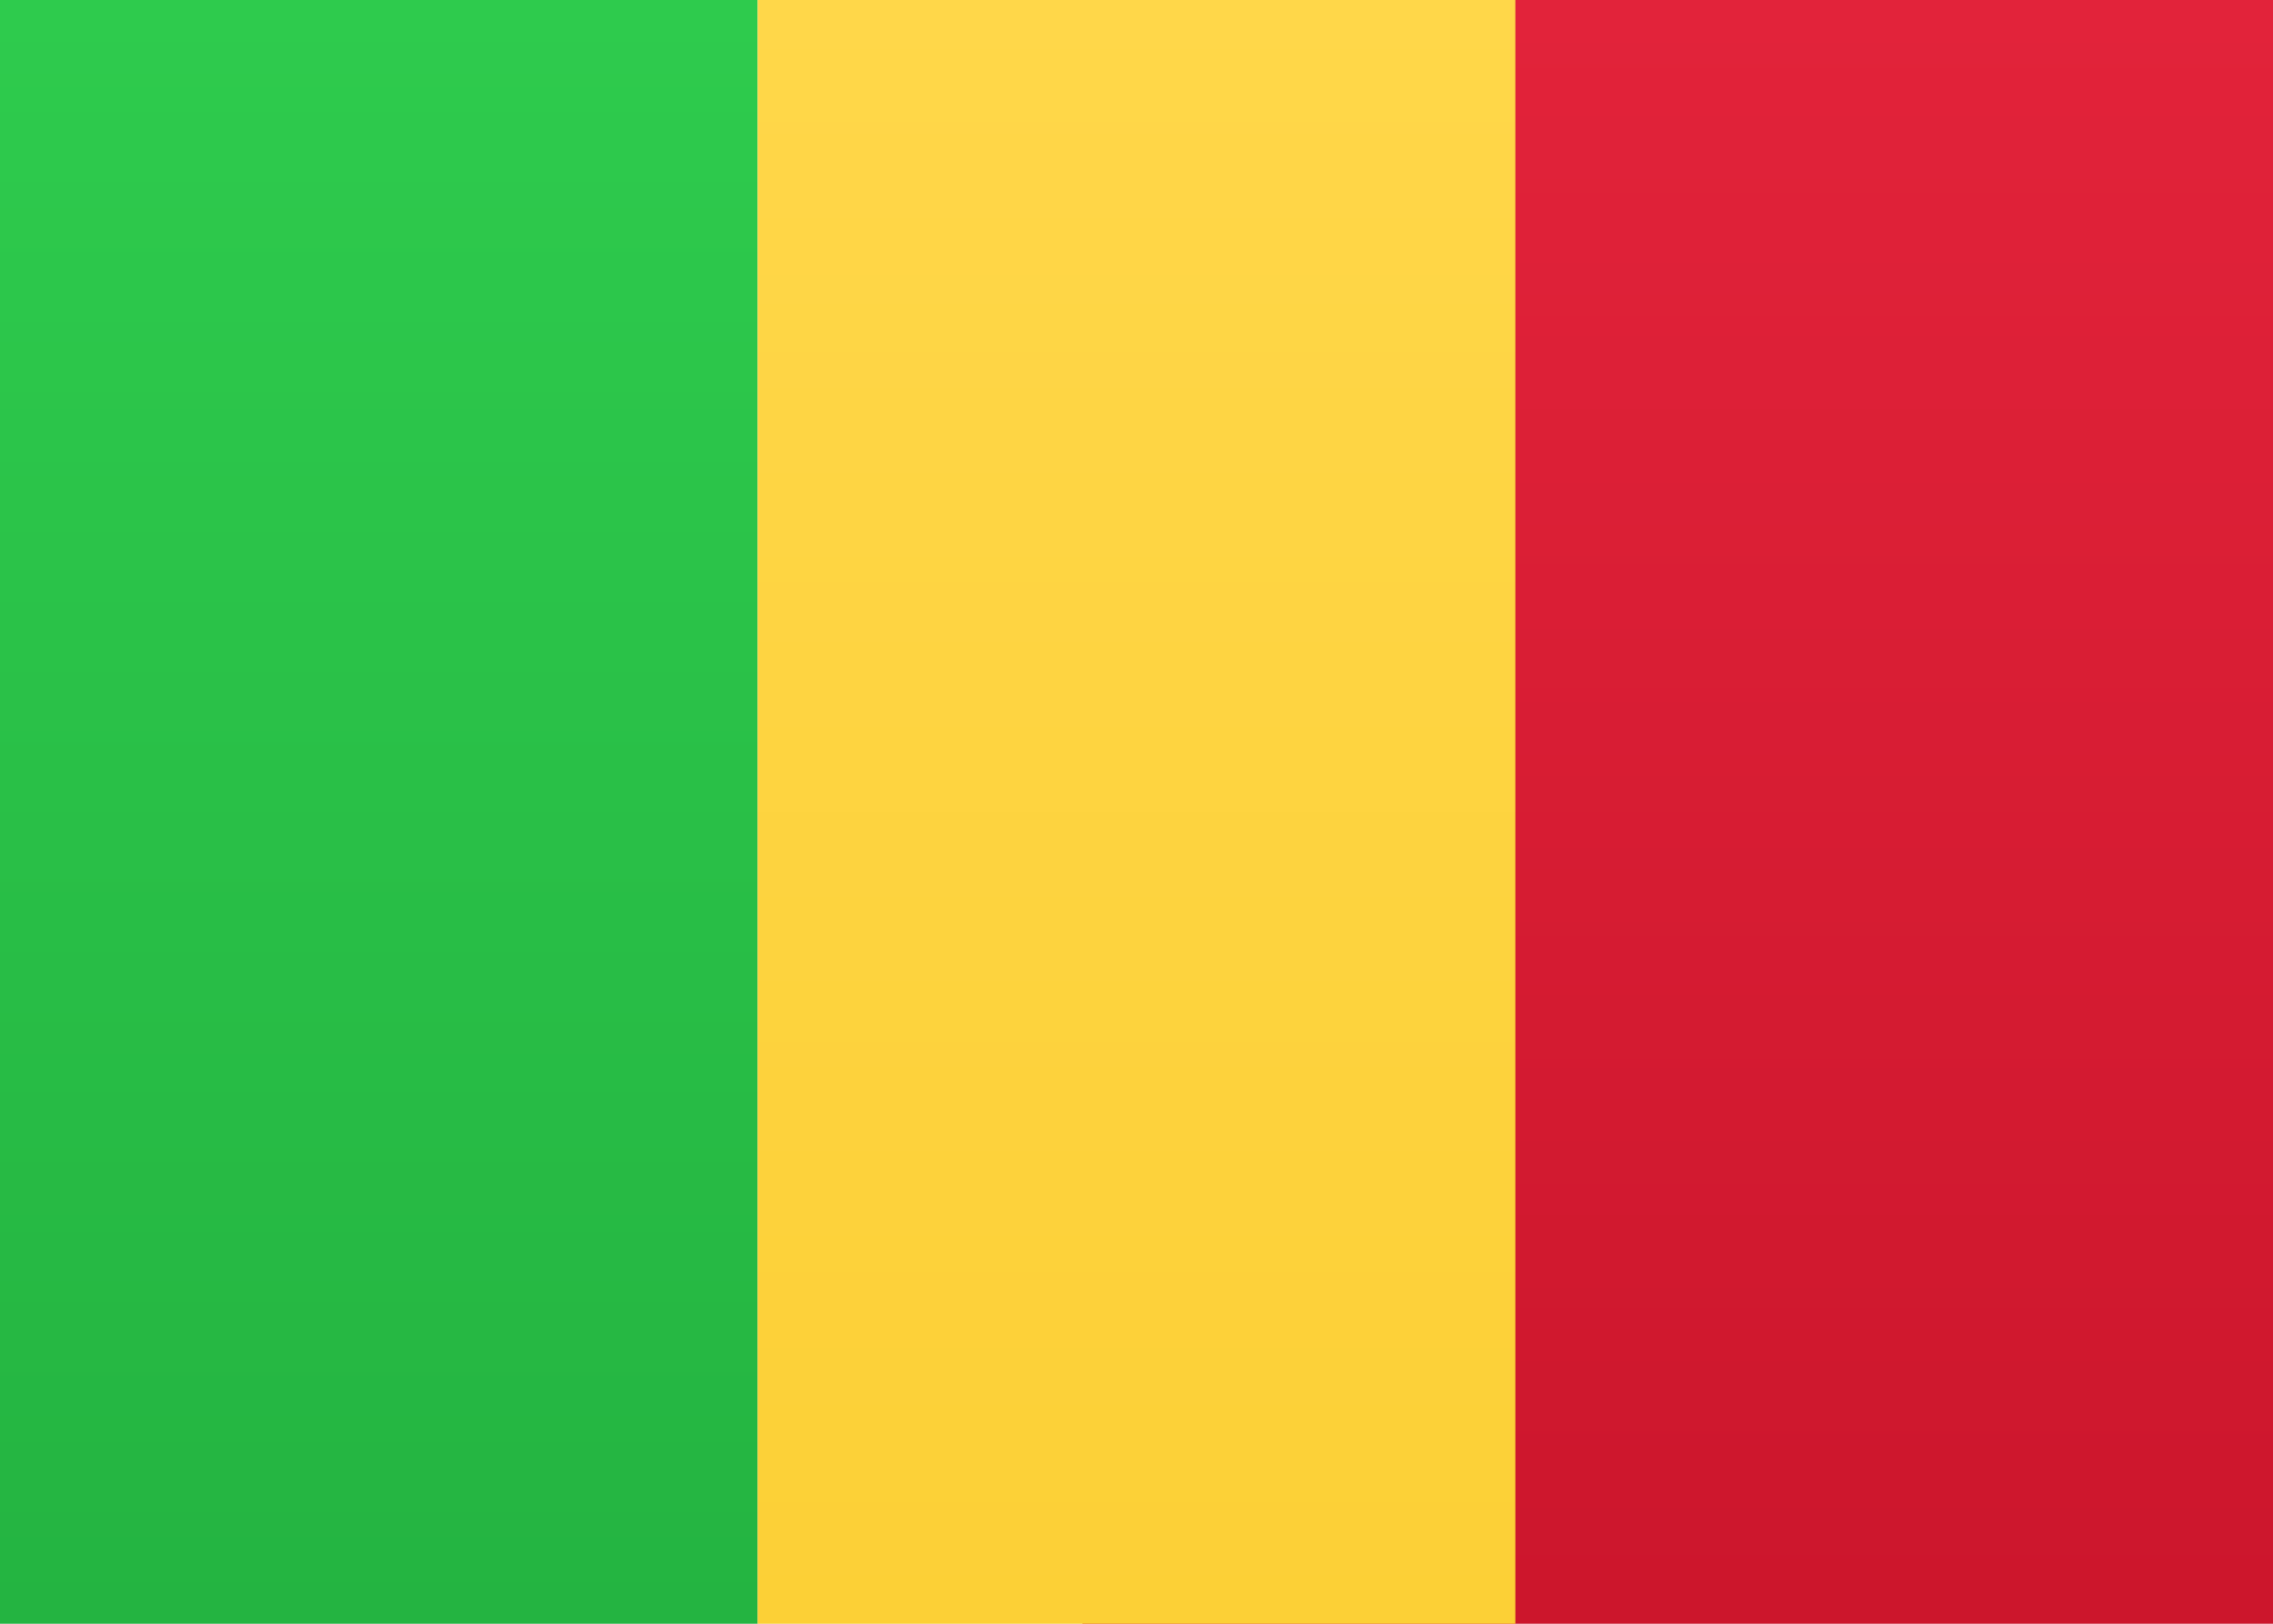
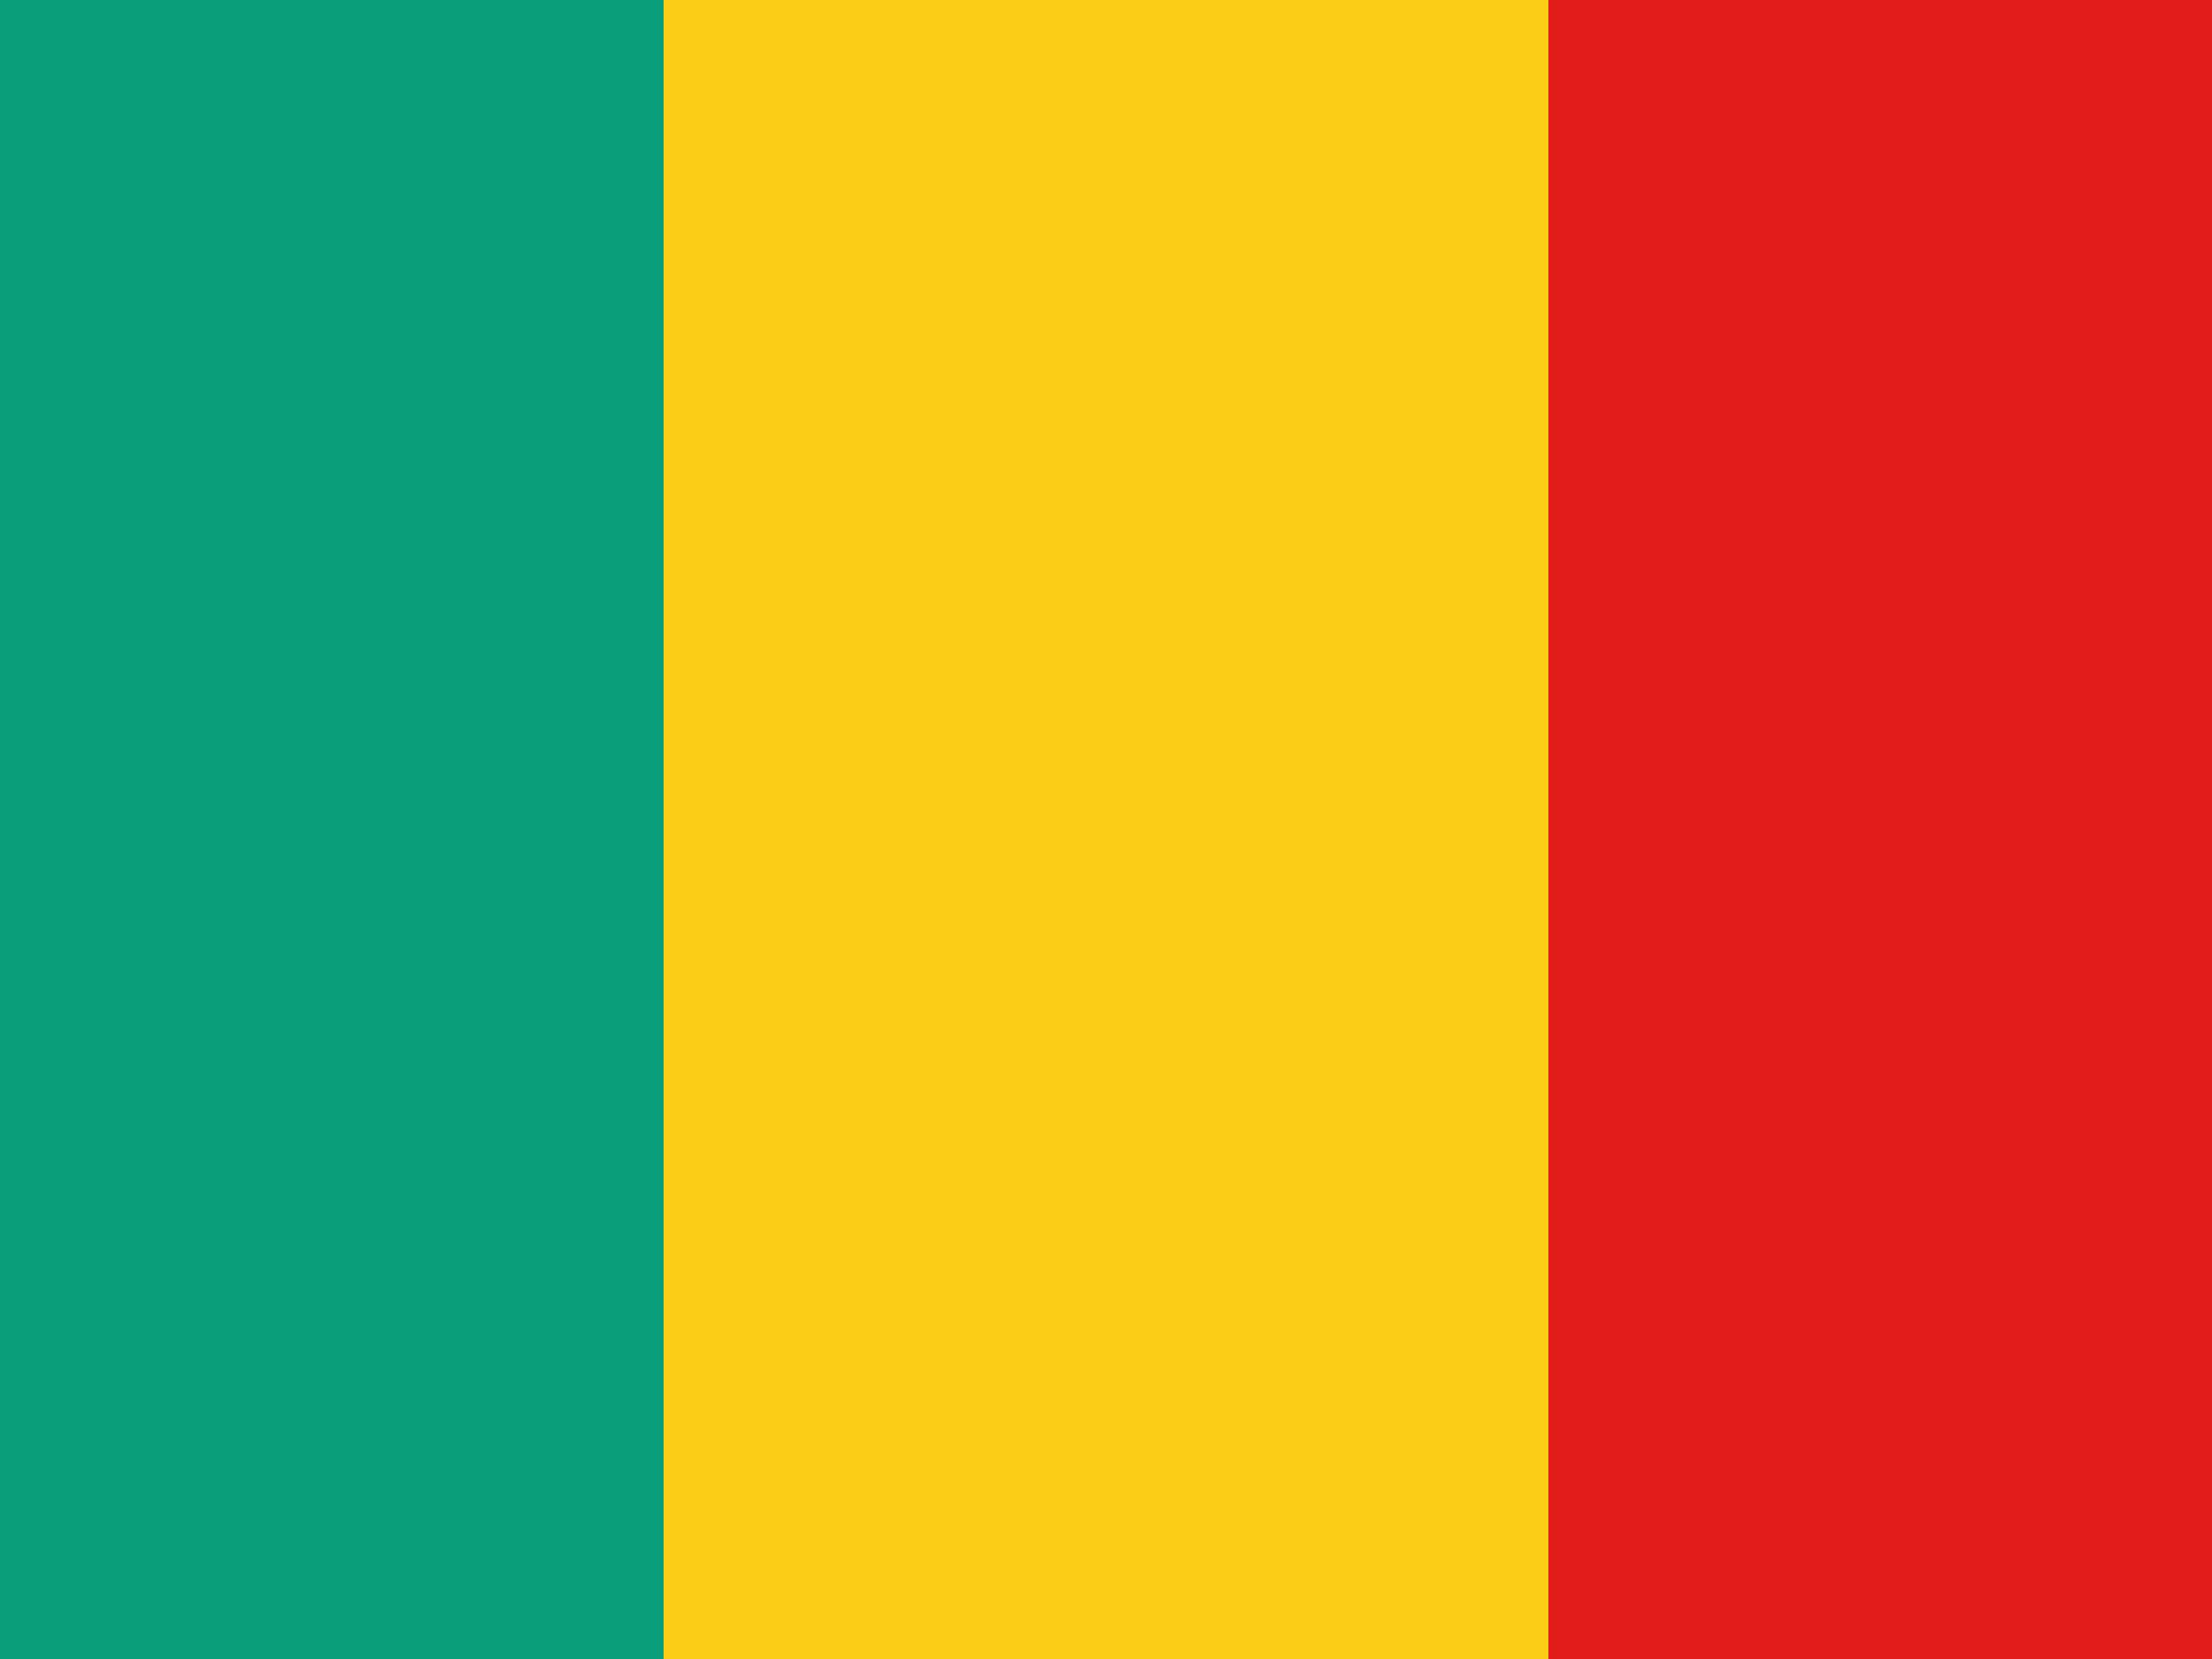
- <svg xmlns="http://www.w3.org/2000/svg" width="21px" height="15px" viewBox="0 0 21 15" version="1.1">
-   <defs>
-     <linearGradient x1="50%" y1="0%" x2="50%" y2="100%" id="linearGradient-1">
-       <stop stop-color="#FFFFFF" offset="0%" />
-       <stop stop-color="#F0F0F0" offset="100%" />
-     </linearGradient>
-     <linearGradient x1="50%" y1="0%" x2="50%" y2="100%" id="linearGradient-2">
-       <stop stop-color="#E2233A" offset="0%" />
-       <stop stop-color="#CC162C" offset="100%" />
-     </linearGradient>
-     <linearGradient x1="50%" y1="0%" x2="50%" y2="100%" id="linearGradient-3">
-       <stop stop-color="#2ECB4D" offset="0%" />
-       <stop stop-color="#24B441" offset="100%" />
-     </linearGradient>
-     <linearGradient x1="50%" y1="0%" x2="50%" y2="100%" id="linearGradient-4">
-       <stop stop-color="#FFD749" offset="0%" />
-       <stop stop-color="#FCD036" offset="100%" />
-     </linearGradient>
-   </defs>
-   <g id="Symbols" stroke="none" stroke-width="1" fill="none" fill-rule="evenodd">
-     <g id="ML">
-       <rect id="FlagBackground" fill="url(#linearGradient-1)" x="0" y="0" width="21" height="15" />
-       <rect id="Mask" fill="url(#linearGradient-2)" x="10" y="0" width="11" height="15" />
-       <rect id="Rectangle-2" fill="url(#linearGradient-3)" x="0" y="0" width="7" height="15" />
-       <rect id="Rectangle-2-Copy" fill="url(#linearGradient-4)" x="7" y="0" width="7" height="15" />
-     </g>
+ <svg xmlns="http://www.w3.org/2000/svg" width="20" height="15" viewBox="0 0 20 15" fill="none">
+   <mask id="mask0_964_6901" style="mask-type:alpha" maskUnits="userSpaceOnUse" x="0" y="0" width="20" height="15">
+     <rect width="20" height="15" fill="white" />
+   </mask>
+   <g mask="url(#mask0_964_6901)">
+     <path fill-rule="evenodd" clip-rule="evenodd" d="M6 0H14V15H6V0Z" fill="#FBCD17" />
+     <path fill-rule="evenodd" clip-rule="evenodd" d="M14 0H20V15H14V0Z" fill="#E11C1B" />
+     <path fill-rule="evenodd" clip-rule="evenodd" d="M0 0H6V15H0V0Z" fill="#0B9E7A" />
  </g>
</svg>
